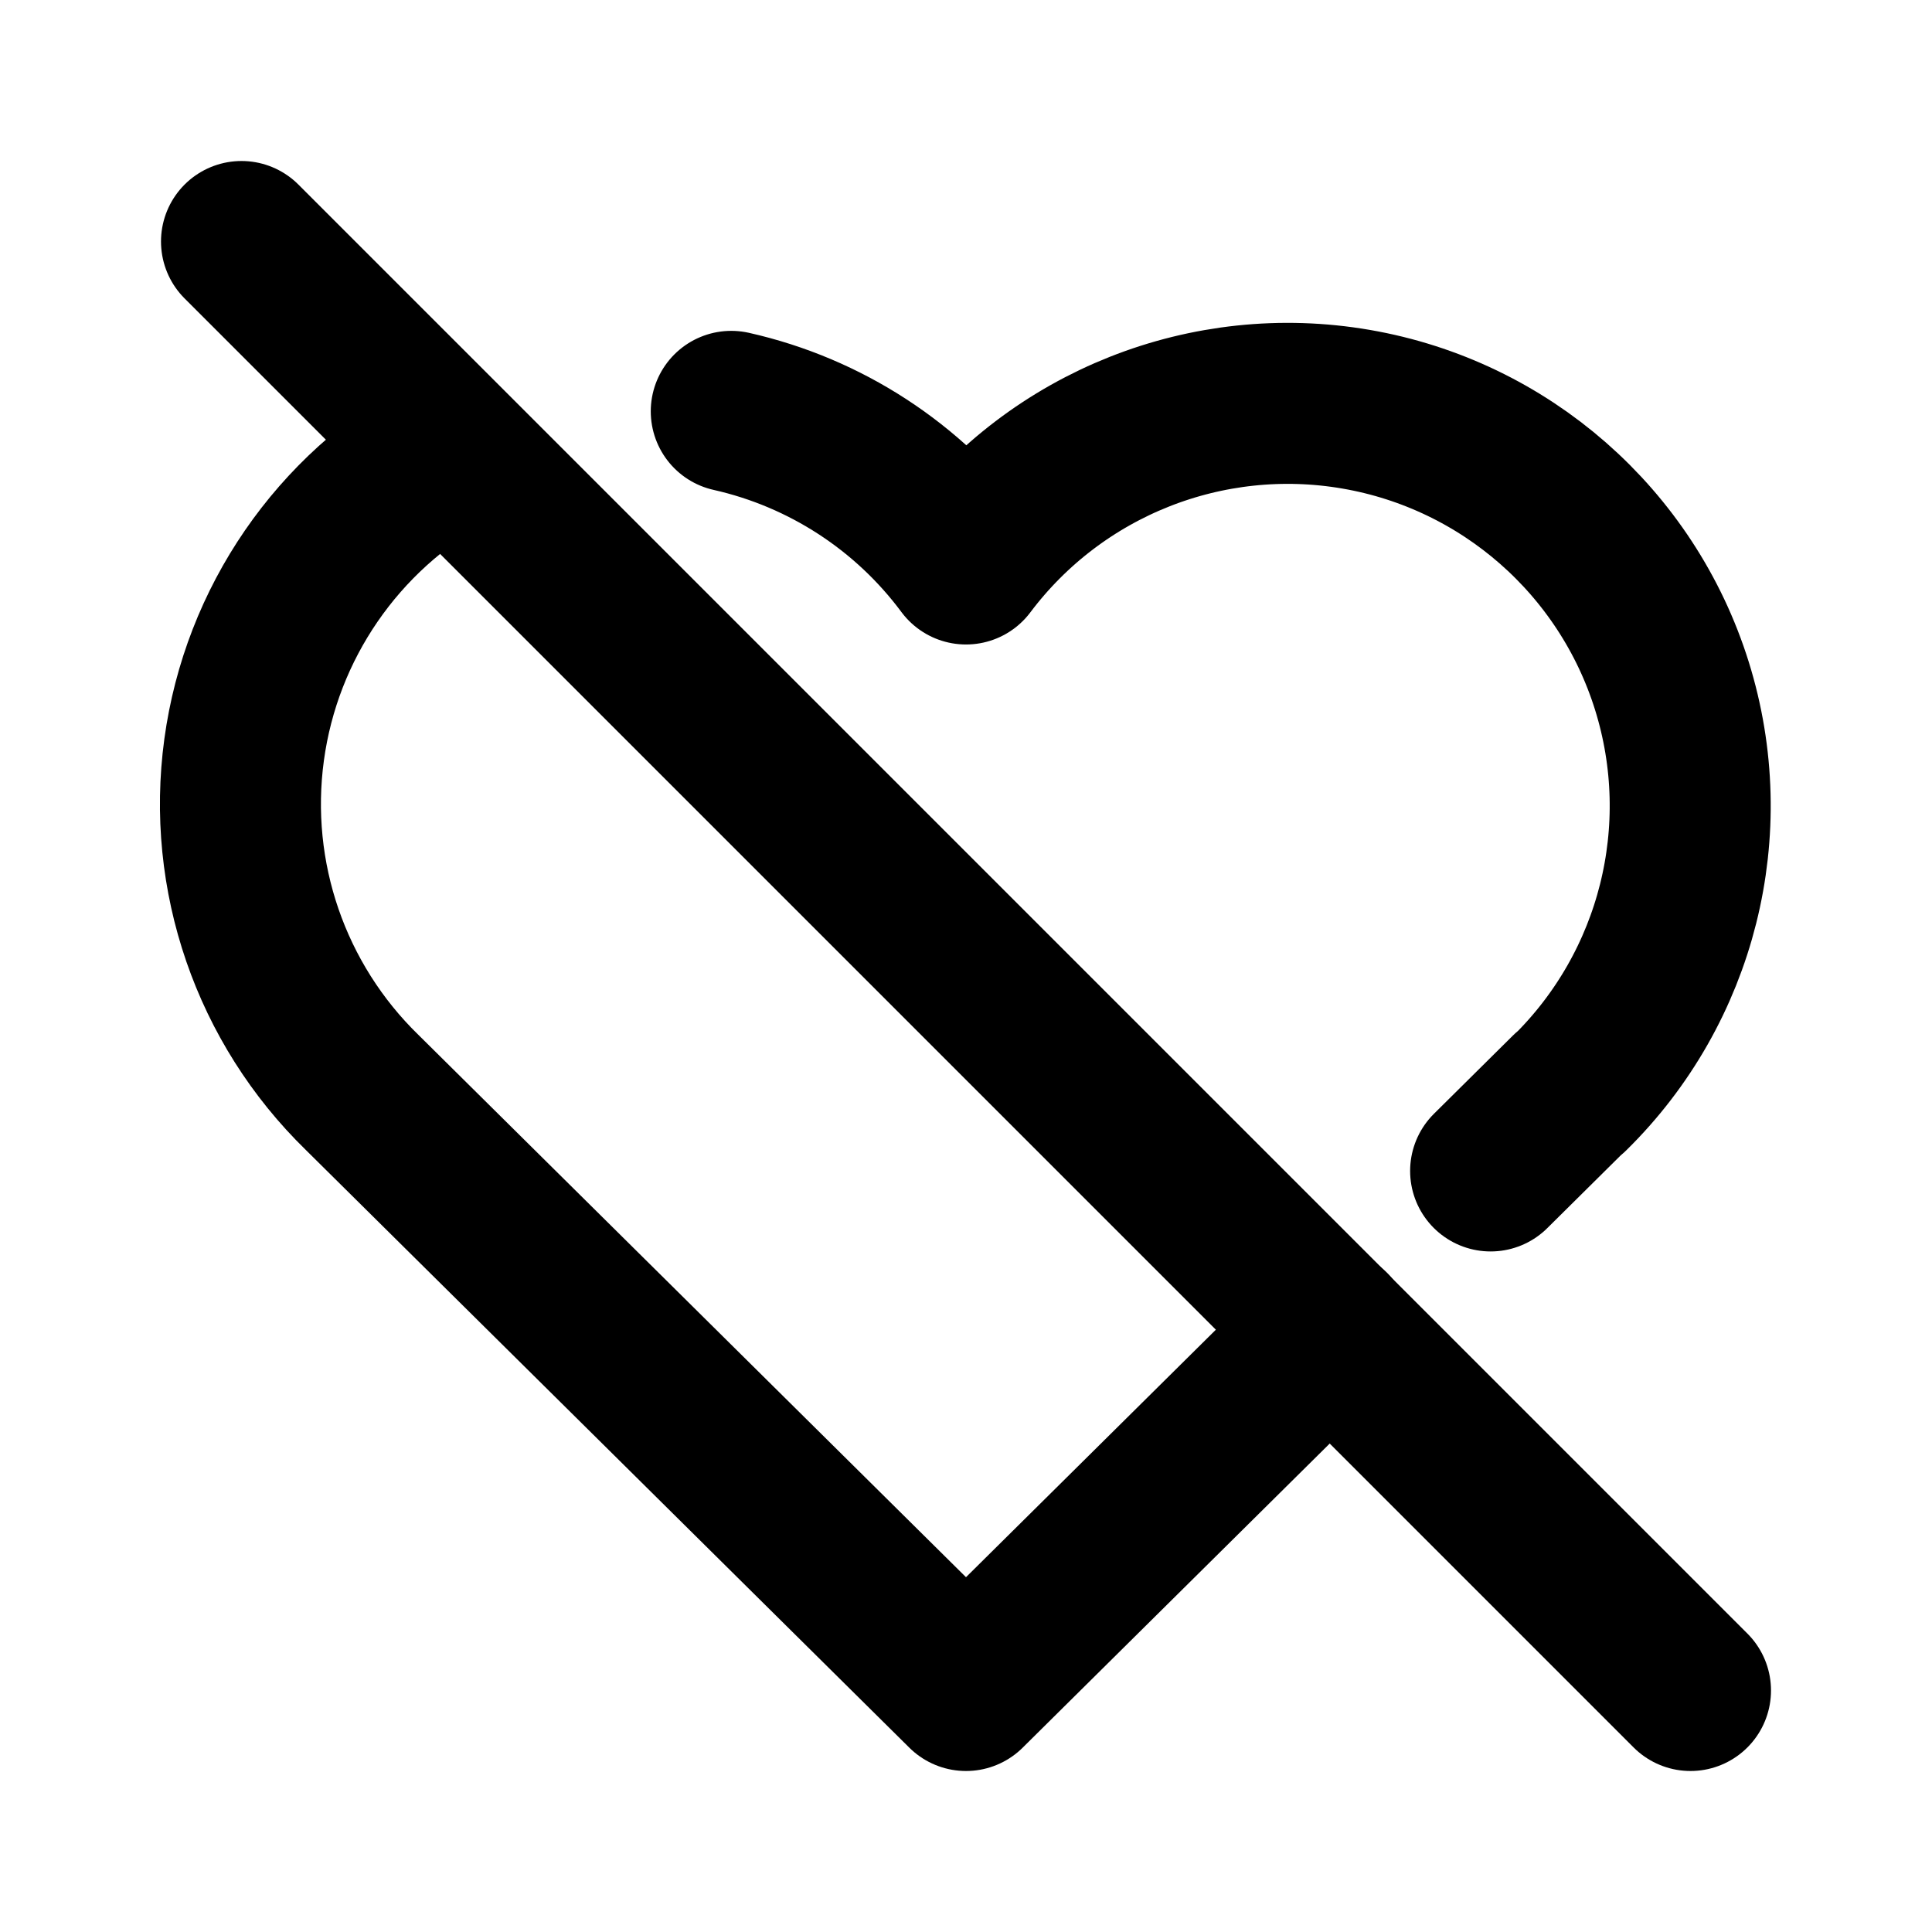
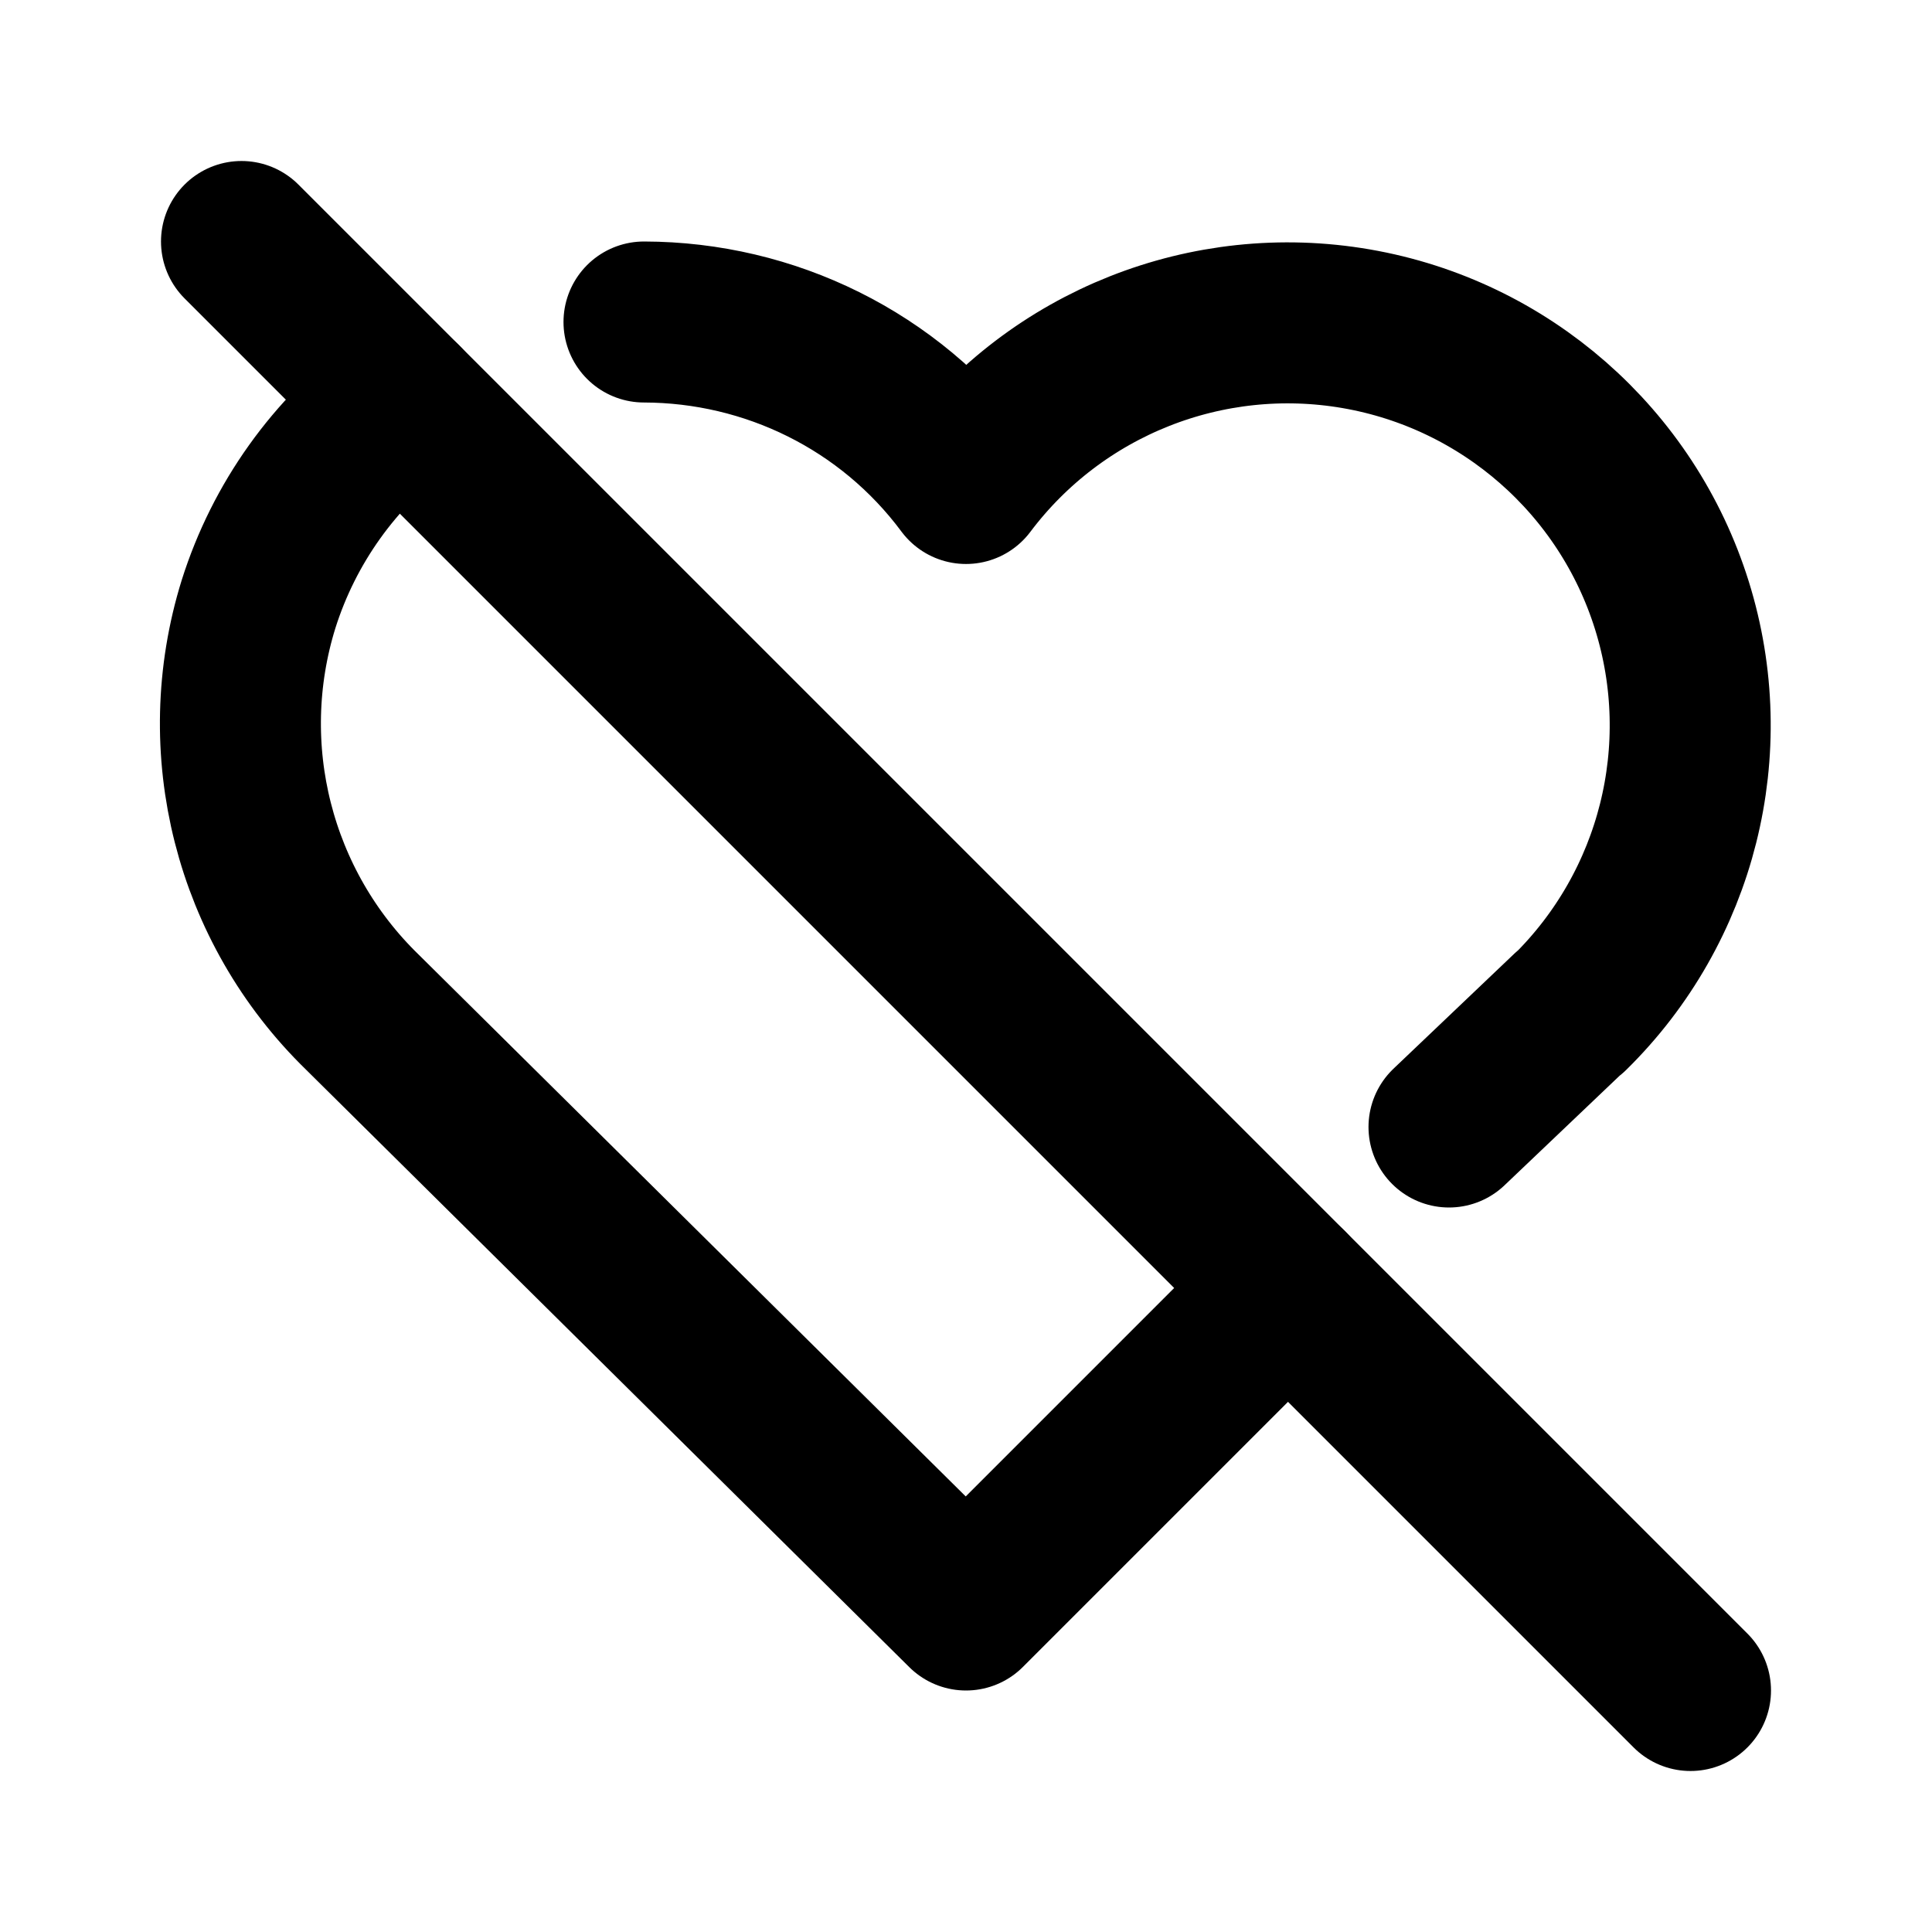
<svg xmlns="http://www.w3.org/2000/svg" class="icon icon-tabler icon-tabler-heart-off" width="24" height="24" viewBox="0 0 24 24" stroke-width="2" stroke="currentColor" fill="none" stroke-linecap="round" stroke-linejoin="round">
  <path stroke="none" d="M0 0h24v24H0z" fill="none" />
-   <path d="M19.5 13.572l-.983 .974m-1.993 1.973l-4.524 4.481l-7.5 -7.428m0 0a5 5 0 0 1 1.085 -7.969m3.499 -.493a5 5 0 0 1 2.916 1.896a5 5 0 1 1 7.5 6.572" />
  <path d="M3 3l18 18" />
+   <path d="M19.5 12.572l-1.5 1.428m-2 2l-4 4l-7.5 -7.428m0 0a5 5 0 0 1 -1.288 -5.068a4.976 4.976 0 0 1 1.788 -2.504m3 -1c1.56 .003 3.05 .727 4 2.006a5 5 0 1 1 7.5 6.572" />
</svg>
